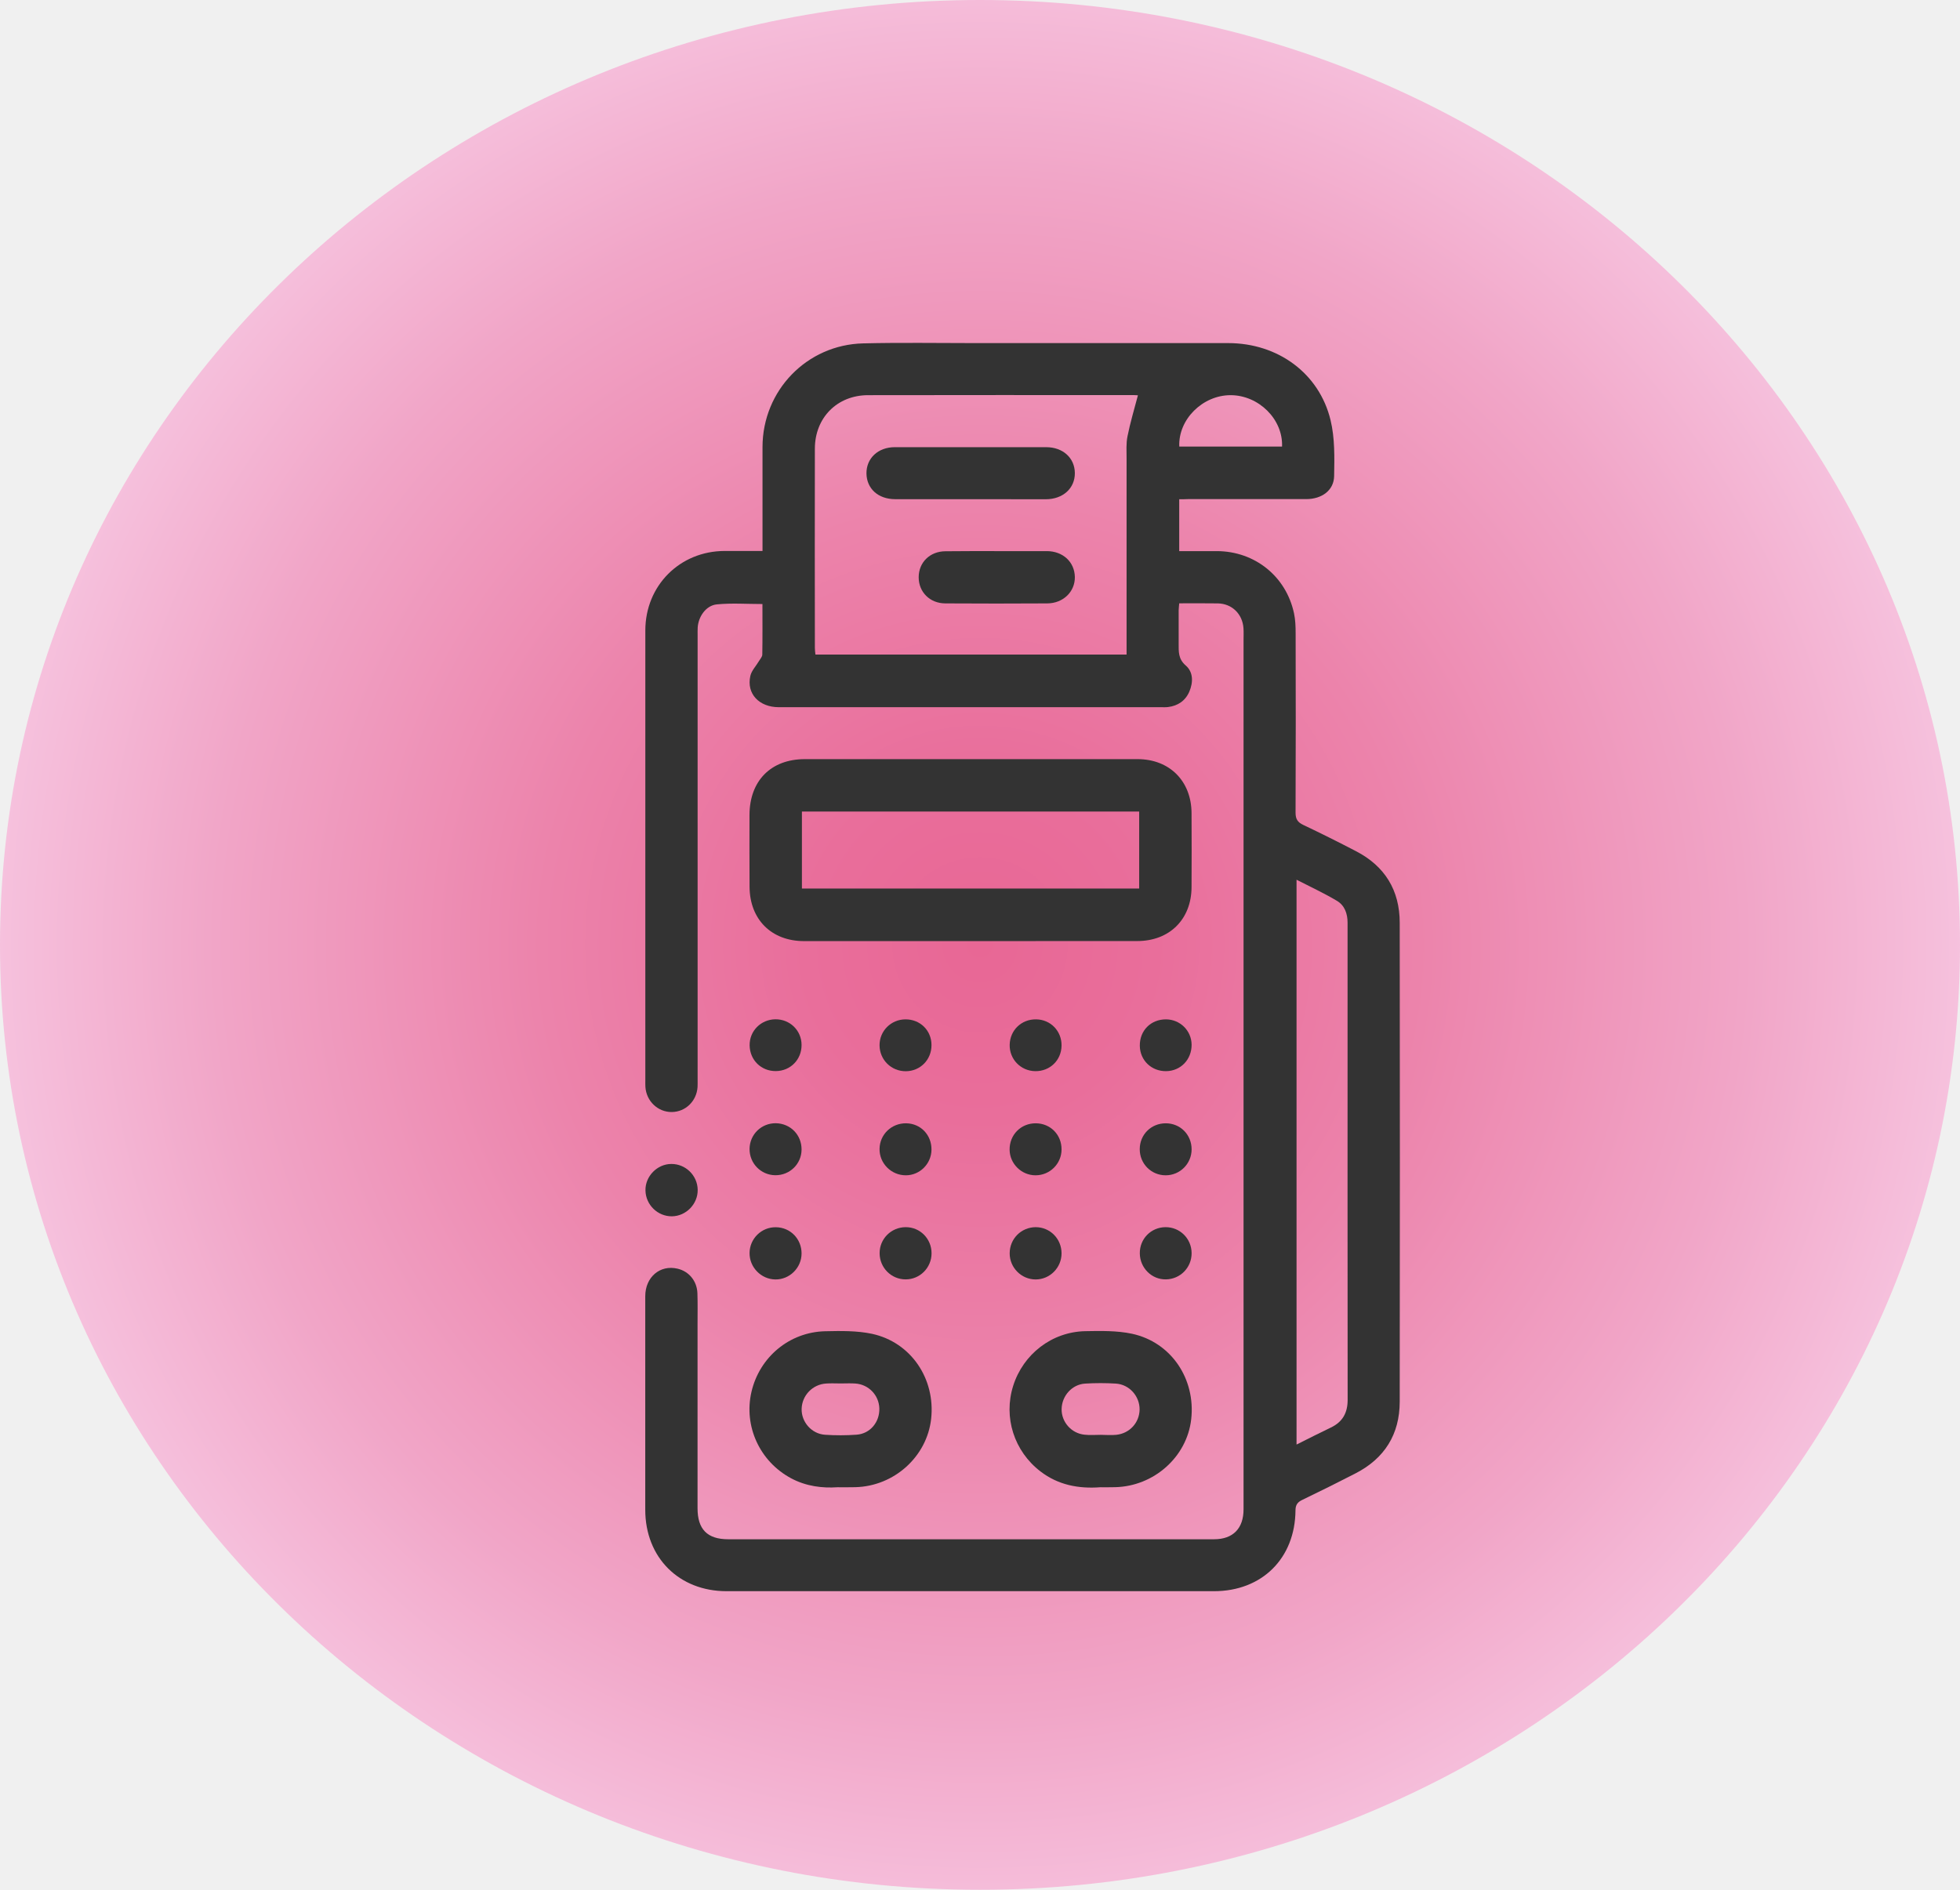
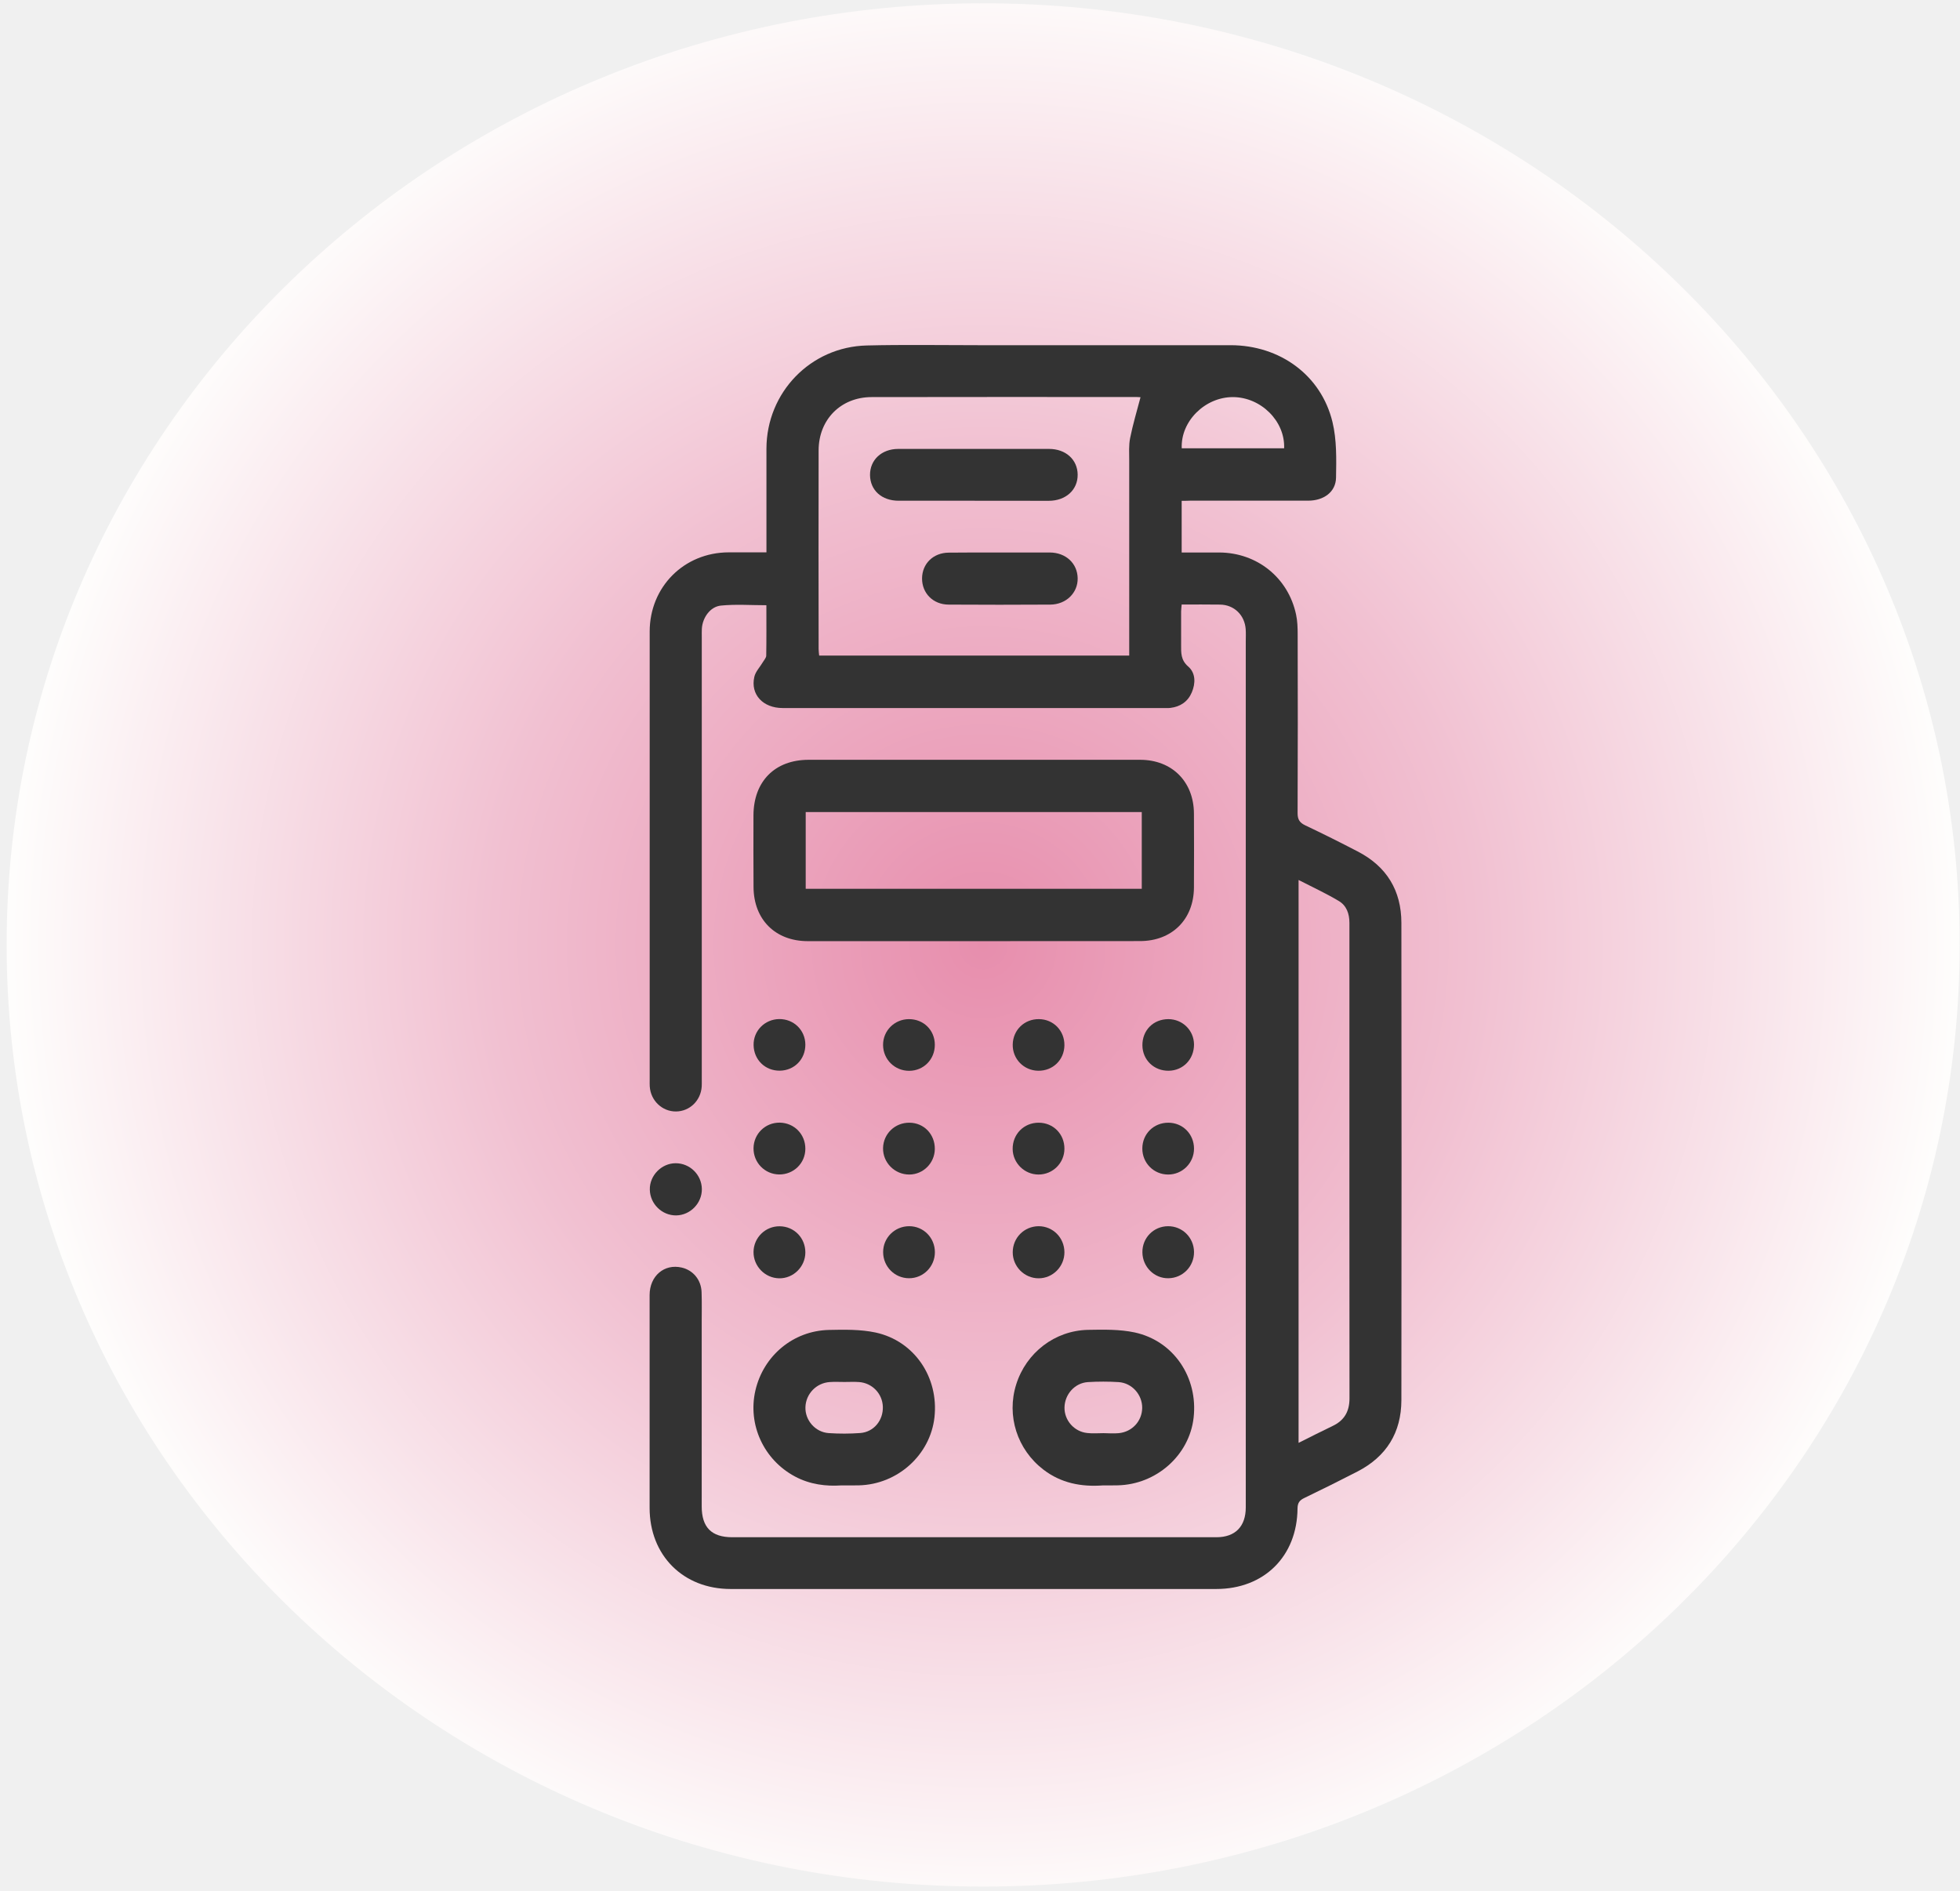
- <svg xmlns="http://www.w3.org/2000/svg" width="280" height="270" viewBox="0 0 280 270" fill="none">
-   <g clip-path="url(#clip0_247_336)">
-     <path d="M140 270C217.32 270 280 209.558 280 135C280 60.442 217.32 0 140 0C62.68 0 0 60.442 0 135C0 209.558 62.68 270 140 270Z" fill="url(#paint0_radial_247_336)" />
+ <svg xmlns="http://www.w3.org/2000/svg" width="281" height="271" viewBox="0 0 281 271" fill="none">
+   <g clip-path="url(#clip0_528_3)">
+     <path d="M140.952 270.473C218.272 270.473 280.952 210.031 280.952 135.473C280.952 60.914 218.272 0.473 140.952 0.473C63.632 0.473 0.952 60.914 0.952 135.473C0.952 210.031 63.632 270.473 140.952 270.473Z" fill="url(#paint0_radial_528_3)" />
  </g>
-   <path d="M168.46 71.33C168.46 73.83 168.46 76.21 168.46 78.74C170.25 78.74 172.04 78.73 173.84 78.74C179.26 78.76 183.73 82.34 184.86 87.63C185.06 88.56 185.09 89.53 185.09 90.48C185.11 99.03 185.12 107.57 185.08 116.12C185.08 117.03 185.38 117.48 186.18 117.86C188.71 119.06 191.21 120.31 193.69 121.6C197.84 123.74 199.96 127.2 199.96 131.85C199.99 154.66 199.99 177.46 199.96 200.27C199.95 204.92 197.81 208.36 193.66 210.5C191.14 211.8 188.6 213.06 186.05 214.29C185.38 214.61 185.08 214.98 185.07 215.78C185.02 222.65 180.28 227.34 173.42 227.34C150.21 227.34 127 227.34 103.79 227.34C96.99 227.34 92.18 222.52 92.18 215.71C92.18 205.54 92.17 195.37 92.18 185.2C92.18 182.46 94.29 180.67 96.79 181.26C98.42 181.64 99.57 183.02 99.63 184.77C99.68 186.21 99.65 187.64 99.65 189.08C99.65 197.89 99.65 206.69 99.65 215.5C99.65 218.5 101.05 219.92 104.03 219.92C127.17 219.92 150.3 219.92 173.44 219.92C176.15 219.92 177.65 218.37 177.65 215.64C177.65 174.27 177.65 132.89 177.65 91.52C177.65 90.93 177.68 90.34 177.64 89.75C177.5 87.72 175.99 86.24 173.97 86.21C172.17 86.18 170.36 86.2 168.46 86.2C168.43 86.56 168.39 86.88 168.38 87.19C168.37 88.77 168.38 90.36 168.38 91.94C168.38 93.1 168.31 94.15 169.4 95.09C170.47 96.02 170.47 97.48 169.91 98.8C169.35 100.12 168.27 100.85 166.85 101.02C166.52 101.06 166.19 101.04 165.86 101.04C147.66 101.04 129.46 101.04 111.26 101.04C108.44 101.04 106.62 99.11 107.19 96.58C107.36 95.81 108.01 95.16 108.43 94.44C108.6 94.15 108.89 93.84 108.9 93.54C108.94 91.15 108.92 88.76 108.92 86.3C106.7 86.3 104.54 86.14 102.41 86.35C100.86 86.5 99.76 88.1 99.67 89.67C99.65 90.04 99.66 90.41 99.66 90.78C99.66 111.96 99.66 133.15 99.66 154.33C99.66 154.66 99.67 154.99 99.65 155.32C99.51 157.33 97.93 158.86 95.97 158.88C93.99 158.9 92.33 157.33 92.2 155.29C92.18 155 92.19 154.7 92.19 154.41C92.19 132.97 92.19 111.53 92.19 90.08C92.19 83.67 97.12 78.73 103.52 78.72C105.28 78.72 107.04 78.72 108.93 78.72C108.93 78.22 108.93 77.83 108.93 77.44C108.93 72.91 108.92 68.38 108.93 63.85C108.95 55.8 115.25 49.25 123.32 49.06C128.62 48.93 133.93 49.02 139.23 49.02C151.31 49.02 163.4 49.01 175.48 49.02C182.56 49.03 188.46 53.33 190.08 60.03C190.7 62.59 190.64 65.36 190.59 68.03C190.55 70.07 188.82 71.31 186.6 71.31C180.96 71.31 175.33 71.31 169.69 71.31C169.32 71.33 168.92 71.33 168.46 71.33ZM162.56 56.48C162.49 56.48 162.24 56.45 162 56.45C149.33 56.45 136.67 56.43 124 56.46C119.59 56.47 116.42 59.68 116.41 64.09C116.39 73.59 116.4 83.09 116.41 92.59C116.41 92.9 116.46 93.22 116.49 93.52C131.34 93.52 146.09 93.52 160.94 93.52C160.94 93.02 160.94 92.58 160.94 92.15C160.94 83.28 160.94 74.4 160.94 65.53C160.94 64.46 160.86 63.37 161.07 62.34C161.46 60.38 162.04 58.46 162.56 56.48ZM185.22 125.69C185.22 152.68 185.22 179.48 185.22 206.39C186.94 205.53 188.51 204.73 190.1 203.97C191.79 203.17 192.52 201.87 192.52 200.01C192.5 181.19 192.51 162.36 192.51 143.54C192.51 139.64 192.5 135.73 192.51 131.83C192.51 130.52 192.09 129.35 190.98 128.7C189.16 127.61 187.22 126.72 185.22 125.69ZM168.47 63.8C173.42 63.8 178.28 63.8 183.15 63.8C183.3 59.9 179.82 56.47 175.8 56.46C171.8 56.46 168.3 59.93 168.47 63.8Z" fill="#333333" />
-   <path d="M138.62 134.46C130.7 134.46 122.78 134.46 114.86 134.46C110.21 134.46 107.11 131.37 107.08 126.71C107.06 123.28 107.06 119.86 107.07 116.43C107.09 111.55 110.13 108.46 114.99 108.46C130.83 108.45 146.67 108.45 162.51 108.46C167.08 108.46 170.2 111.6 170.22 116.17C170.24 119.71 170.24 123.24 170.22 126.78C170.19 131.36 167.06 134.45 162.48 134.45C154.54 134.46 146.58 134.46 138.62 134.46ZM114.56 115.95C114.56 119.69 114.56 123.29 114.56 126.95C130.65 126.95 146.68 126.95 162.74 126.95C162.74 123.24 162.74 119.61 162.74 115.95C146.66 115.95 130.65 115.95 114.56 115.95Z" fill="#333333" />
-   <path d="M119.62 212.49C117.54 212.63 115.19 212.38 113 211.2C108.53 208.8 106.22 203.76 107.35 198.87C108.5 193.9 112.76 190.32 117.88 190.2C120.11 190.15 122.42 190.11 124.58 190.57C130.15 191.78 133.65 197 133.02 202.72C132.42 208.12 127.73 212.35 122.18 212.48C121.44 212.5 120.71 212.49 119.62 212.49ZM120.11 197.66C119.41 197.66 118.71 197.62 118.02 197.67C116.09 197.79 114.58 199.36 114.52 201.27C114.46 203.15 115.93 204.86 117.86 204.99C119.36 205.09 120.88 205.09 122.37 204.98C124.32 204.84 125.68 203.17 125.62 201.21C125.56 199.33 124.09 197.8 122.2 197.67C121.51 197.62 120.81 197.66 120.11 197.66Z" fill="#333333" />
-   <path d="M157.18 212.49C154.07 212.72 151.17 212.17 148.64 210.23C144.87 207.34 143.32 202.5 144.74 198C146.17 193.47 150.26 190.29 155.03 190.19C157.26 190.15 159.56 190.1 161.72 190.56C167.32 191.77 170.83 197.02 170.17 202.79C169.56 208.16 164.84 212.36 159.29 212.48C158.58 212.5 157.88 212.49 157.18 212.49ZM157.25 205C157.25 205.01 157.25 205.01 157.25 205C157.98 205.01 158.73 205.07 159.45 205C161.37 204.81 162.77 203.27 162.8 201.39C162.82 199.49 161.35 197.81 159.42 197.68C157.96 197.59 156.48 197.59 155.01 197.68C153.14 197.8 151.7 199.43 151.66 201.3C151.62 203.15 153.04 204.79 154.93 204.98C155.7 205.07 156.48 205 157.25 205Z" fill="#333333" />
-   <path d="M114.51 179.1C114.5 181.15 112.79 182.83 110.76 182.8C108.72 182.77 107.06 181.06 107.08 179.02C107.1 176.96 108.79 175.31 110.84 175.34C112.91 175.36 114.52 177.01 114.51 179.1Z" fill="#333333" />
-   <path d="M151.65 179.06C151.66 181.11 149.99 182.8 147.95 182.8C145.91 182.8 144.23 181.11 144.24 179.06C144.25 176.98 145.88 175.35 147.95 175.33C150 175.33 151.64 176.97 151.65 179.06Z" fill="#333333" />
-   <path d="M166.49 175.33C168.55 175.31 170.21 176.95 170.23 179.02C170.25 181.09 168.62 182.76 166.56 182.79C164.53 182.83 162.85 181.15 162.83 179.08C162.8 177.01 164.42 175.35 166.49 175.33Z" fill="#333333" />
-   <path d="M95.89 166.3C97.94 166.28 99.64 167.94 99.67 169.99C99.7 172.02 98.02 173.75 95.99 173.78C93.96 173.8 92.25 172.14 92.21 170.09C92.16 168.07 93.88 166.31 95.89 166.3Z" fill="#333333" />
-   <path d="M129.38 175.33C131.44 175.32 133.08 176.98 133.08 179.06C133.08 181.12 131.42 182.8 129.37 182.79C127.32 182.79 125.66 181.12 125.66 179.05C125.65 177 127.31 175.34 129.38 175.33Z" fill="#333333" />
-   <path d="M162.82 164.18C162.83 162.09 164.45 160.49 166.54 160.49C168.62 160.49 170.23 162.12 170.23 164.21C170.23 166.27 168.56 167.93 166.51 167.92C164.44 167.91 162.81 166.25 162.82 164.18Z" fill="#333333" />
-   <path d="M133.07 164.26C133.05 166.27 131.42 167.91 129.42 167.92C127.32 167.93 125.61 166.21 125.65 164.13C125.69 162.07 127.36 160.47 129.44 160.49C131.52 160.51 133.09 162.15 133.07 164.26Z" fill="#333333" />
-   <path d="M151.65 164.22C151.65 166.27 149.98 167.93 147.92 167.92C145.91 167.91 144.26 166.27 144.23 164.28C144.2 162.14 145.84 160.48 147.97 160.49C150.06 160.5 151.66 162.12 151.65 164.22Z" fill="#333333" />
-   <path d="M129.4 153.05C127.33 153.06 125.67 151.43 125.65 149.36C125.63 147.31 127.28 145.65 129.35 145.64C131.46 145.63 133.07 147.23 133.07 149.31C133.08 151.41 131.47 153.04 129.4 153.05Z" fill="#333333" />
-   <path d="M151.65 149.4C151.62 151.49 149.99 153.07 147.89 153.04C145.82 153.01 144.2 151.34 144.24 149.28C144.28 147.19 145.92 145.61 148.01 145.64C150.09 145.66 151.68 147.31 151.65 149.4Z" fill="#333333" />
-   <path d="M114.51 164.24C114.5 166.3 112.83 167.93 110.75 167.91C108.69 167.88 107.06 166.21 107.08 164.14C107.11 162.07 108.77 160.46 110.84 160.48C112.93 160.52 114.52 162.15 114.51 164.24Z" fill="#333333" />
-   <path d="M110.76 145.63C112.85 145.61 114.5 147.22 114.51 149.29C114.52 151.39 112.93 153.01 110.84 153.03C108.75 153.05 107.13 151.47 107.09 149.37C107.05 147.32 108.68 145.66 110.76 145.63Z" fill="#333333" />
-   <path d="M170.23 149.26C170.24 151.38 168.68 153.01 166.6 153.04C164.5 153.07 162.86 151.5 162.83 149.42C162.8 147.25 164.39 145.64 166.56 145.64C168.59 145.65 170.21 147.25 170.23 149.26Z" fill="#333333" />
-   <path d="M138.69 71.32C135.08 71.32 131.48 71.33 127.87 71.32C125.45 71.31 123.81 69.82 123.78 67.64C123.76 65.48 125.43 63.9 127.81 63.89C135.02 63.88 142.23 63.88 149.45 63.89C151.85 63.89 153.53 65.43 153.55 67.58C153.57 69.77 151.84 71.33 149.4 71.33C145.83 71.32 142.26 71.33 138.69 71.32Z" fill="#333333" />
-   <path d="M142.48 78.74C144.84 78.74 147.2 78.73 149.55 78.74C151.85 78.75 153.51 80.29 153.55 82.43C153.59 84.52 151.9 86.19 149.63 86.21C144.77 86.24 139.9 86.24 135.04 86.21C132.82 86.2 131.23 84.57 131.24 82.46C131.25 80.34 132.85 78.77 135.07 78.76C137.54 78.73 140.01 78.74 142.48 78.74Z" fill="#333333" />
+   <path d="M169.413 71.8C169.413 74.3 169.413 76.68 169.413 79.21C171.203 79.21 172.993 79.2 174.793 79.21C180.213 79.23 184.683 82.81 185.813 88.1C186.013 89.03 186.043 90 186.043 90.95C186.063 99.5 186.073 108.04 186.033 116.59C186.033 117.5 186.333 117.95 187.133 118.33C189.663 119.53 192.163 120.78 194.643 122.07C198.793 124.21 200.913 127.67 200.913 132.32C200.943 155.13 200.943 177.93 200.913 200.74C200.903 205.39 198.763 208.83 194.613 210.97C192.093 212.27 189.553 213.53 187.003 214.76C186.333 215.08 186.033 215.45 186.023 216.25C185.973 223.12 181.233 227.81 174.373 227.81C151.163 227.81 127.953 227.81 104.743 227.81C97.943 227.81 93.133 222.99 93.133 216.18C93.133 206.01 93.123 195.84 93.133 185.67C93.133 182.93 95.243 181.14 97.743 181.73C99.373 182.11 100.523 183.49 100.583 185.24C100.633 186.68 100.603 188.11 100.603 189.55C100.603 198.36 100.603 207.16 100.603 215.97C100.603 218.97 102.003 220.39 104.983 220.39C128.123 220.39 151.253 220.39 174.393 220.39C177.103 220.39 178.603 218.84 178.603 216.11C178.603 174.74 178.603 133.36 178.603 91.99C178.603 91.4 178.633 90.81 178.593 90.22C178.453 88.19 176.943 86.71 174.923 86.68C173.123 86.65 171.313 86.67 169.413 86.67C169.383 87.03 169.343 87.35 169.333 87.66C169.323 89.24 169.333 90.83 169.333 92.41C169.333 93.57 169.263 94.62 170.353 95.56C171.423 96.49 171.423 97.95 170.863 99.27C170.303 100.59 169.223 101.32 167.803 101.49C167.473 101.53 167.143 101.51 166.813 101.51C148.613 101.51 130.413 101.51 112.213 101.51C109.393 101.51 107.573 99.58 108.143 97.05C108.313 96.28 108.963 95.63 109.383 94.91C109.553 94.62 109.843 94.31 109.853 94.01C109.893 91.62 109.873 89.23 109.873 86.77C107.653 86.77 105.493 86.61 103.363 86.82C101.813 86.97 100.713 88.57 100.623 90.14C100.603 90.51 100.613 90.88 100.613 91.25C100.613 112.43 100.613 133.62 100.613 154.8C100.613 155.13 100.623 155.46 100.603 155.79C100.463 157.8 98.883 159.33 96.923 159.35C94.943 159.37 93.283 157.8 93.153 155.76C93.133 155.47 93.143 155.17 93.143 154.88C93.143 133.44 93.143 112 93.143 90.55C93.143 84.14 98.073 79.2 104.473 79.19C106.233 79.19 107.993 79.19 109.883 79.19C109.883 78.69 109.883 78.3 109.883 77.91C109.883 73.38 109.873 68.85 109.883 64.32C109.903 56.27 116.203 49.72 124.273 49.53C129.573 49.4 134.883 49.49 140.183 49.49C152.263 49.49 164.353 49.48 176.433 49.49C183.513 49.5 189.413 53.8 191.033 60.5C191.653 63.06 191.593 65.83 191.543 68.5C191.503 70.54 189.773 71.78 187.553 71.78C181.913 71.78 176.283 71.78 170.643 71.78C170.273 71.8 169.873 71.8 169.413 71.8ZM163.513 56.95C163.443 56.95 163.193 56.92 162.953 56.92C150.283 56.92 137.623 56.9 124.953 56.93C120.543 56.94 117.373 60.15 117.363 64.56C117.343 74.06 117.353 83.56 117.363 93.06C117.363 93.37 117.413 93.69 117.443 93.99C132.293 93.99 147.043 93.99 161.893 93.99C161.893 93.49 161.893 93.05 161.893 92.62C161.893 83.75 161.893 74.87 161.893 66C161.893 64.93 161.813 63.84 162.023 62.81C162.413 60.85 162.993 58.93 163.513 56.95ZM186.173 126.16C186.173 153.15 186.173 179.95 186.173 206.86C187.893 206 189.463 205.2 191.053 204.44C192.743 203.64 193.473 202.34 193.473 200.48C193.453 181.66 193.463 162.83 193.463 144.01C193.463 140.11 193.453 136.2 193.463 132.3C193.463 130.99 193.043 129.82 191.933 129.17C190.113 128.08 188.173 127.19 186.173 126.16ZM169.423 64.27C174.373 64.27 179.233 64.27 184.103 64.27C184.253 60.37 180.773 56.94 176.753 56.93C172.753 56.93 169.253 60.4 169.423 64.27Z" fill="#333333" />
+   <path d="M139.572 134.931C131.652 134.931 123.732 134.931 115.812 134.931C111.162 134.931 108.062 131.841 108.032 127.181C108.012 123.751 108.012 120.331 108.022 116.901C108.042 112.021 111.082 108.931 115.942 108.931C131.782 108.921 147.622 108.921 163.462 108.931C168.032 108.931 171.152 112.071 171.172 116.641C171.192 120.181 171.192 123.711 171.172 127.251C171.142 131.831 168.012 134.921 163.432 134.921C155.492 134.931 147.532 134.931 139.572 134.931ZM115.512 116.421C115.512 120.161 115.512 123.761 115.512 127.421C131.602 127.421 147.632 127.421 163.692 127.421C163.692 123.711 163.692 120.081 163.692 116.421C147.612 116.421 131.602 116.421 115.512 116.421Z" fill="#333333" />
+   <path d="M120.572 212.961C118.492 213.101 116.142 212.851 113.952 211.671C109.482 209.271 107.172 204.231 108.302 199.341C109.452 194.371 113.712 190.791 118.832 190.671C121.062 190.621 123.372 190.581 125.532 191.041C131.102 192.251 134.602 197.471 133.972 203.191C133.372 208.591 128.682 212.821 123.132 212.951C122.392 212.971 121.662 212.961 120.572 212.961ZM121.062 198.131C120.362 198.131 119.662 198.091 118.972 198.141C117.042 198.261 115.532 199.831 115.472 201.741C115.412 203.621 116.882 205.331 118.812 205.461C120.312 205.561 121.832 205.561 123.322 205.451C125.272 205.311 126.632 203.641 126.572 201.681C126.512 199.801 125.042 198.271 123.152 198.141C122.462 198.091 121.762 198.131 121.062 198.131Z" fill="#333333" />
+   <path d="M158.134 212.959C155.024 213.189 152.124 212.639 149.594 210.699C145.824 207.809 144.274 202.969 145.694 198.469C147.124 193.939 151.214 190.759 155.984 190.659C158.214 190.619 160.514 190.569 162.674 191.029C168.274 192.239 171.784 197.489 171.124 203.259C170.514 208.629 165.794 212.829 160.244 212.949C159.534 212.969 158.834 212.959 158.134 212.959ZM158.204 205.469C158.204 205.479 158.204 205.479 158.204 205.469C158.934 205.479 159.683 205.539 160.403 205.469C162.323 205.279 163.724 203.739 163.754 201.859C163.774 199.959 162.304 198.279 160.374 198.149C158.914 198.059 157.434 198.059 155.964 198.149C154.094 198.269 152.654 199.899 152.614 201.769C152.574 203.619 153.994 205.259 155.884 205.449C156.654 205.539 157.434 205.469 158.204 205.469Z" fill="#333333" />
+   <path d="M115.461 179.569C115.451 181.619 113.741 183.299 111.711 183.269C109.671 183.239 108.011 181.529 108.031 179.489C108.051 177.429 109.741 175.779 111.791 175.809C113.861 175.829 115.471 177.479 115.461 179.569Z" fill="#333333" />
+   <path d="M152.603 179.528C152.613 181.578 150.943 183.268 148.903 183.268C146.863 183.268 145.183 181.578 145.193 179.528C145.203 177.448 146.833 175.818 148.903 175.798C150.953 175.798 152.593 177.438 152.603 179.528Z" fill="#333333" />
+   <path d="M167.443 175.799C169.503 175.779 171.163 177.419 171.183 179.489C171.203 181.559 169.573 183.229 167.513 183.259C165.483 183.299 163.803 181.619 163.783 179.549C163.753 177.479 165.373 175.819 167.443 175.799Z" fill="#333333" />
+   <path d="M96.843 166.771C98.893 166.751 100.593 168.411 100.623 170.461C100.653 172.491 98.973 174.221 96.943 174.251C94.913 174.271 93.203 172.611 93.163 170.561C93.113 168.541 94.833 166.781 96.843 166.771Z" fill="#333333" />
+   <path d="M130.333 175.798C132.393 175.788 134.033 177.448 134.033 179.528C134.033 181.588 132.373 183.268 130.323 183.258C128.273 183.258 126.613 181.588 126.613 179.518C126.603 177.468 128.263 175.808 130.333 175.798Z" fill="#333333" />
+   <path d="M163.772 164.65C163.782 162.56 165.402 160.96 167.492 160.96C169.572 160.96 171.182 162.59 171.182 164.68C171.182 166.74 169.512 168.4 167.462 168.39C165.392 168.38 163.762 166.72 163.772 164.65Z" fill="#333333" />
+   <path d="M134.022 164.73C134.002 166.74 132.372 168.38 130.372 168.39C128.272 168.4 126.562 166.68 126.602 164.6C126.642 162.54 128.312 160.94 130.392 160.96C132.472 160.98 134.042 162.62 134.022 164.73Z" fill="#333333" />
+   <path d="M152.603 164.69C152.603 166.74 150.933 168.4 148.873 168.39C146.863 168.38 145.213 166.74 145.183 164.75C145.153 162.61 146.793 160.95 148.923 160.96C151.013 160.97 152.613 162.59 152.603 164.69Z" fill="#333333" />
+   <path d="M130.353 153.521C128.283 153.531 126.623 151.901 126.603 149.831C126.583 147.781 128.233 146.121 130.303 146.111C132.413 146.101 134.023 147.701 134.023 149.781C134.033 151.881 132.423 153.511 130.353 153.521Z" fill="#333333" />
+   <path d="M152.602 149.871C152.572 151.961 150.942 153.541 148.842 153.511C146.772 153.481 145.152 151.811 145.192 149.751C145.232 147.661 146.872 146.081 148.962 146.111C151.042 146.131 152.632 147.781 152.602 149.871Z" fill="#333333" />
+   <path d="M115.461 164.71C115.451 166.77 113.781 168.4 111.701 168.38C109.641 168.35 108.011 166.68 108.031 164.61C108.061 162.54 109.721 160.93 111.791 160.95C113.881 160.99 115.471 162.62 115.461 164.71Z" fill="#333333" />
+   <path d="M111.711 146.101C113.801 146.081 115.451 147.691 115.461 149.761C115.471 151.861 113.881 153.481 111.791 153.501C109.701 153.521 108.081 151.941 108.041 149.841C108.001 147.791 109.631 146.131 111.711 146.101Z" fill="#333333" />
+   <path d="M171.183 149.731C171.193 151.851 169.633 153.481 167.553 153.511C165.453 153.541 163.813 151.971 163.783 149.891C163.753 147.721 165.343 146.111 167.513 146.111C169.543 146.121 171.163 147.721 171.183 149.731Z" fill="#333333" />
+   <path d="M139.642 71.79C136.032 71.79 132.432 71.8 128.822 71.79C126.402 71.781 124.762 70.29 124.732 68.111C124.712 65.951 126.382 64.371 128.762 64.361C135.972 64.35 143.182 64.35 150.402 64.361C152.802 64.361 154.482 65.9 154.502 68.05C154.522 70.24 152.792 71.8 150.352 71.8C146.782 71.79 143.212 71.8 139.642 71.79Z" fill="#333333" />
+   <path d="M143.433 79.211C145.793 79.211 148.153 79.201 150.503 79.211C152.803 79.221 154.463 80.761 154.503 82.901C154.543 84.991 152.853 86.661 150.583 86.681C145.723 86.711 140.853 86.711 135.993 86.681C133.773 86.671 132.183 85.041 132.193 82.931C132.203 80.811 133.803 79.241 136.023 79.231C138.493 79.201 140.963 79.211 143.433 79.211Z" fill="#333333" />
  <defs>
-     <radialGradient id="paint0_radial_247_336" cx="0" cy="0" r="1" gradientUnits="userSpaceOnUse" gradientTransform="translate(140 135) scale(179.041 178.338)">
-       <stop stop-color="#E86795" />
-       <stop offset="0.14" stop-color="#E96E9B" />
-       <stop offset="0.35" stop-color="#EC83AB" />
-       <stop offset="0.61" stop-color="#F1A5C7" />
-       <stop offset="0.9" stop-color="#F9D4EC" />
-       <stop offset="1" stop-color="#FCE6FB" />
+     <radialGradient id="paint0_radial_528_3" cx="0" cy="0" r="1" gradientUnits="userSpaceOnUse" gradientTransform="translate(140.952 135.473) scale(179.041 178.339)">
+       <stop stop-color="#E78EAD" />
+       <stop offset="0.391" stop-color="#F1C0D1" />
+       <stop offset="0.776" stop-color="#FEFDFC" />
    </radialGradient>
-     <clipPath id="clip0_247_336">
-       <rect width="280" height="270" fill="white" />
+     <clipPath id="clip0_528_3">
+       <rect width="280" height="270" fill="white" transform="translate(0.948608 0.469482)" />
    </clipPath>
  </defs>
</svg>
